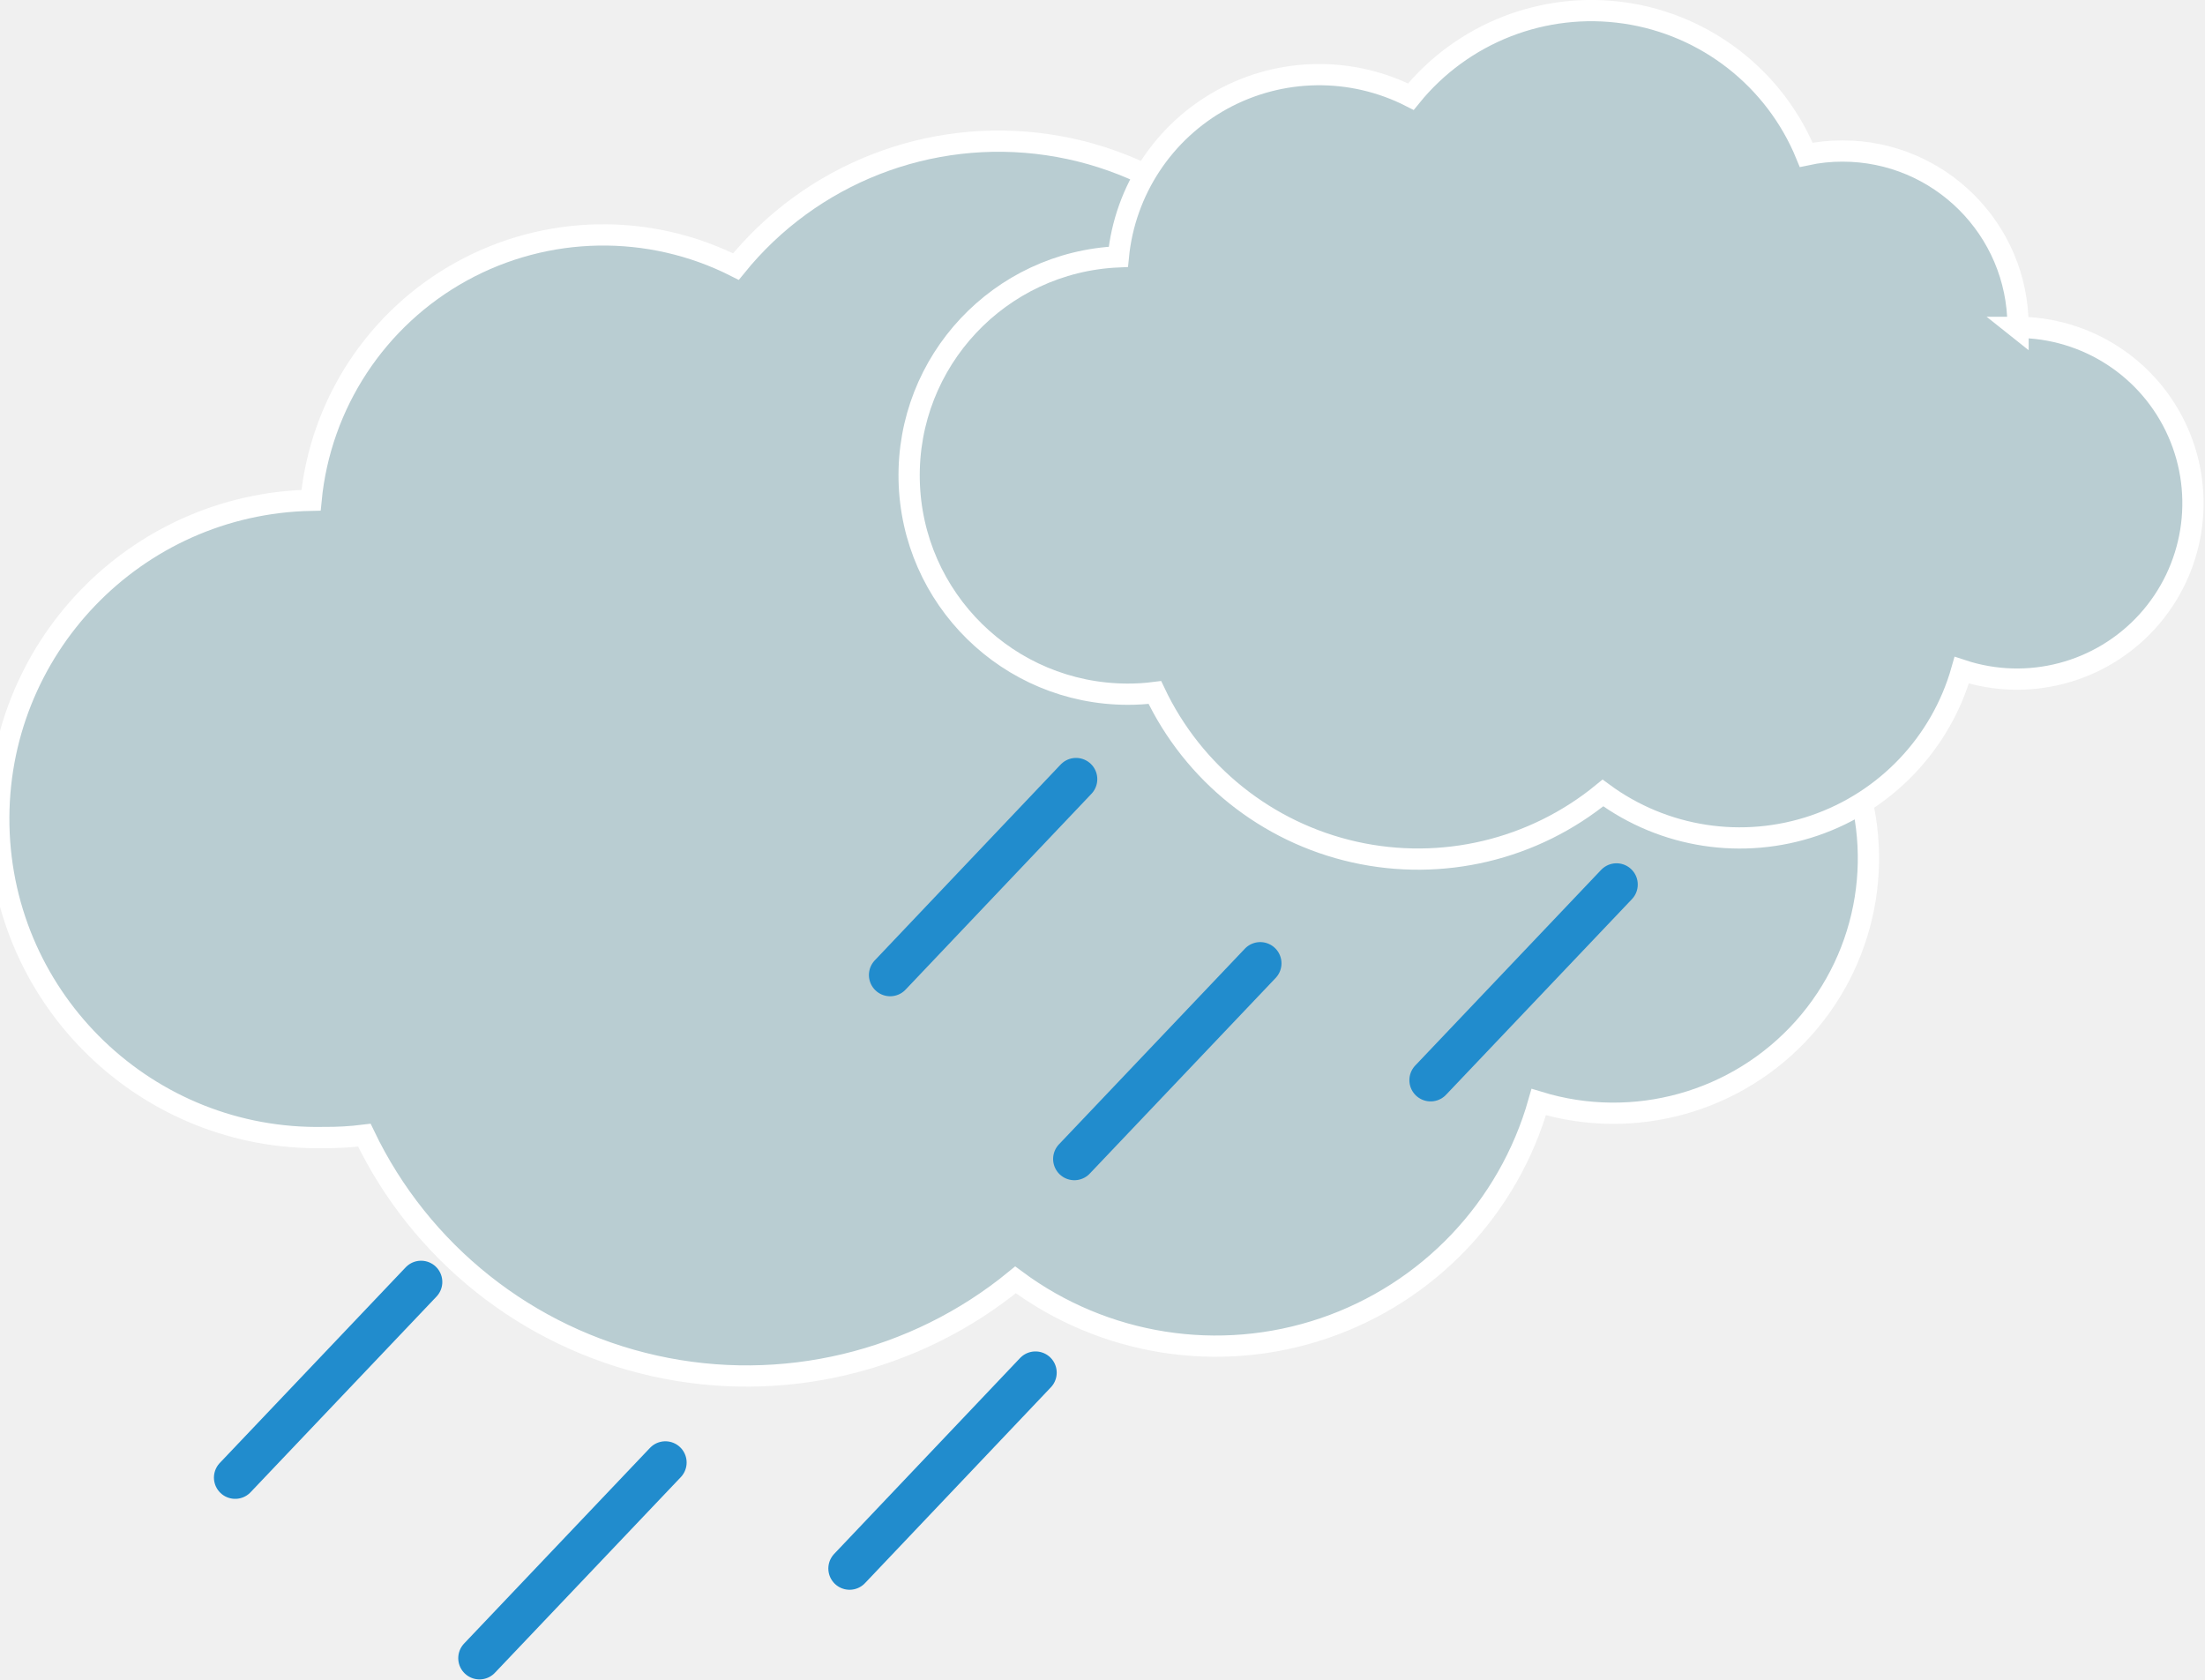
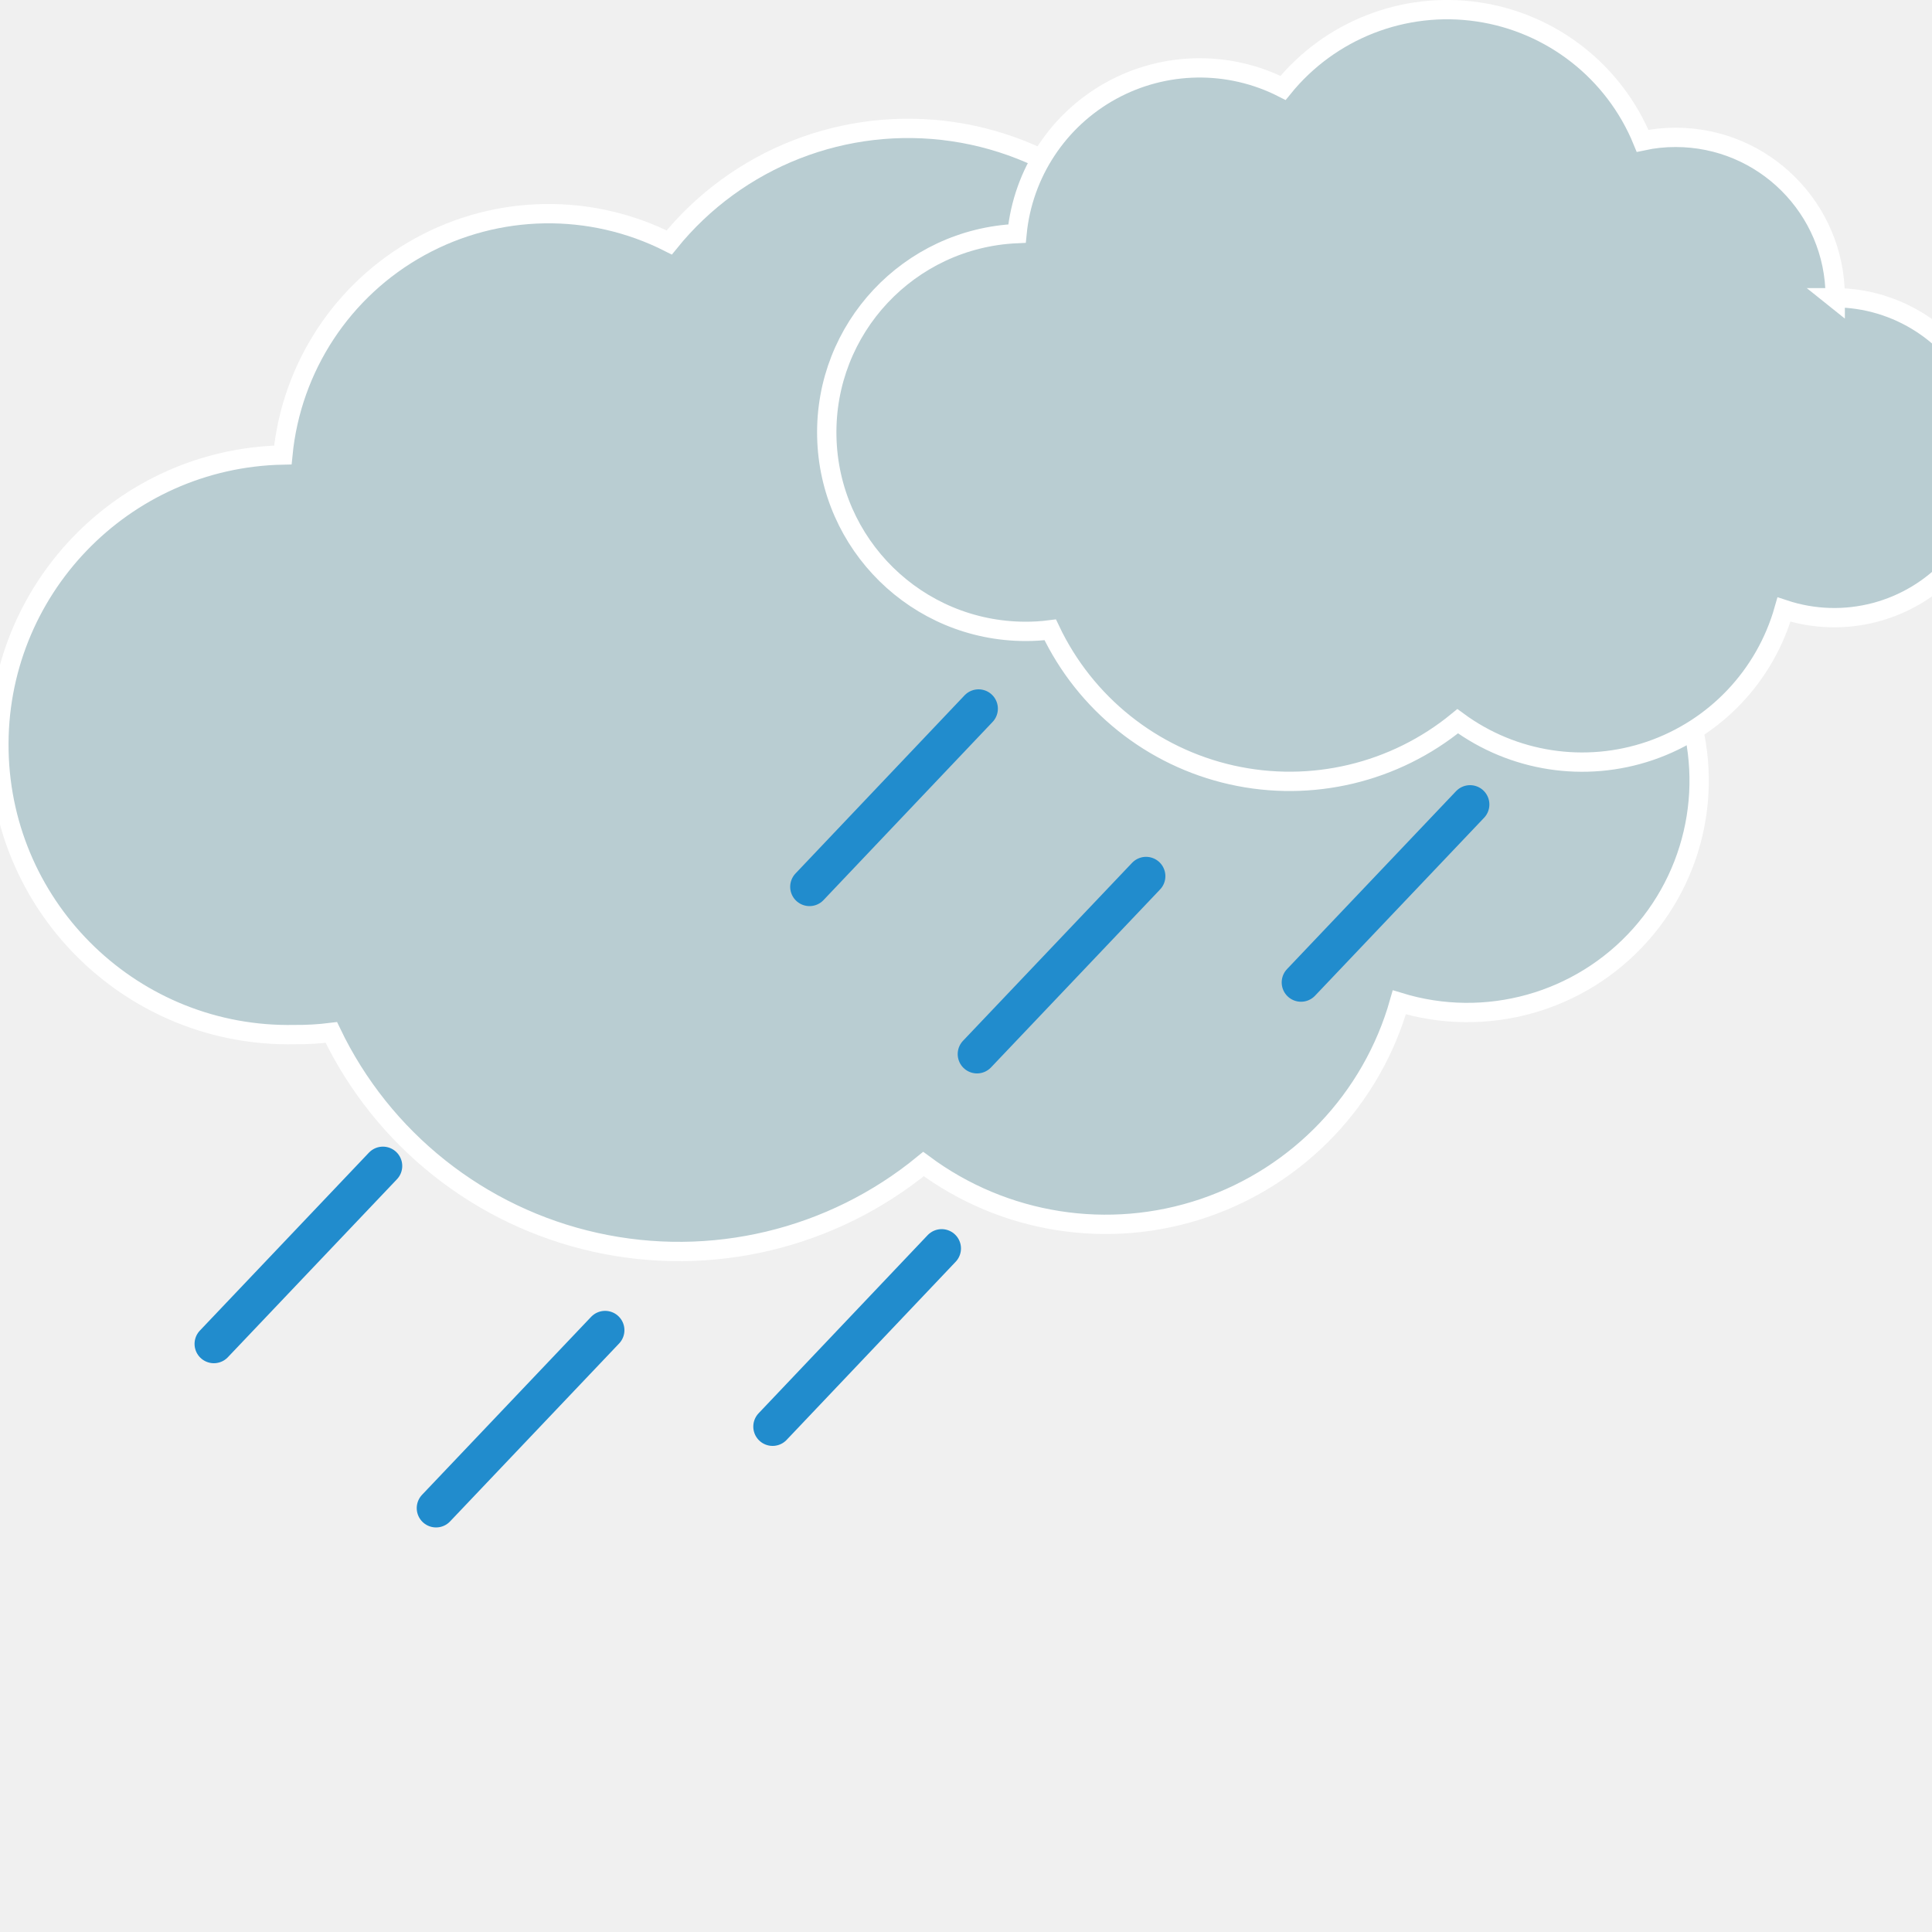
- <svg xmlns="http://www.w3.org/2000/svg" id="Ebene_1" data-name="Ebene 1" viewBox="0 0 103.79 79.06">
+ <svg xmlns="http://www.w3.org/2000/svg" id="Ebene_1" data-name="Ebene 1" width="100" height="100" style="enable-background:new 0 0 500 500;">
  <defs>
    <style>.cls-1{fill:#b9cdd2;stroke:#fff;}.cls-1,.cls-2{stroke-miterlimit:10;}.cls-2{fill:none;stroke:#218ccd;stroke-linecap:round;stroke-width:2px;}</style>
  </defs>
  <path class="cls-1" d="M89.87,28.86h0v-.15a12,12,0,0,0-12-12,11.7,11.7,0,0,0-2.49.26A15.9,15.9,0,0,0,48.3,13a13.82,13.82,0,0,0-20,11,15,15,0,0,0,.61,30,14.25,14.25,0,0,0,1.9-.11A19.95,19.95,0,0,0,61.46,60.7a15.8,15.8,0,0,0,24.63-8.37,12,12,0,1,0,3.78-23.47Z" transform="translate(-13.66 -0.45)" />
  <path class="cls-1" d="M108.65,15.9h0v-.1a8.26,8.26,0,0,0-8.26-8.24,8,8,0,0,0-1.71.18A10.93,10.93,0,0,0,80.07,5,9.5,9.5,0,0,0,66.3,12.54a10.3,10.3,0,0,0,.42,20.59,9.8,9.8,0,0,0,1.3-.08,13.71,13.71,0,0,0,21.09,4.73A10.86,10.86,0,0,0,106,32a8.28,8.28,0,1,0,2.6-16.14Z" transform="translate(-13.66 -0.45)" />
  <line class="cls-2" x1="50.65" y1="36.68" x2="41.9" y2="45.9" />
  <line class="cls-2" x1="76.09" y1="41.64" x2="67.34" y2="50.85" />
  <line class="cls-2" x1="59.32" y1="45.35" x2="50.57" y2="54.56" />
  <line class="cls-2" x1="19.82" y1="60.35" x2="11.07" y2="69.56" />
  <line class="cls-2" x1="48.74" y1="64.62" x2="39.99" y2="73.84" />
  <line class="cls-2" x1="31.32" y1="68.85" x2="22.57" y2="78.06" />
</svg>
